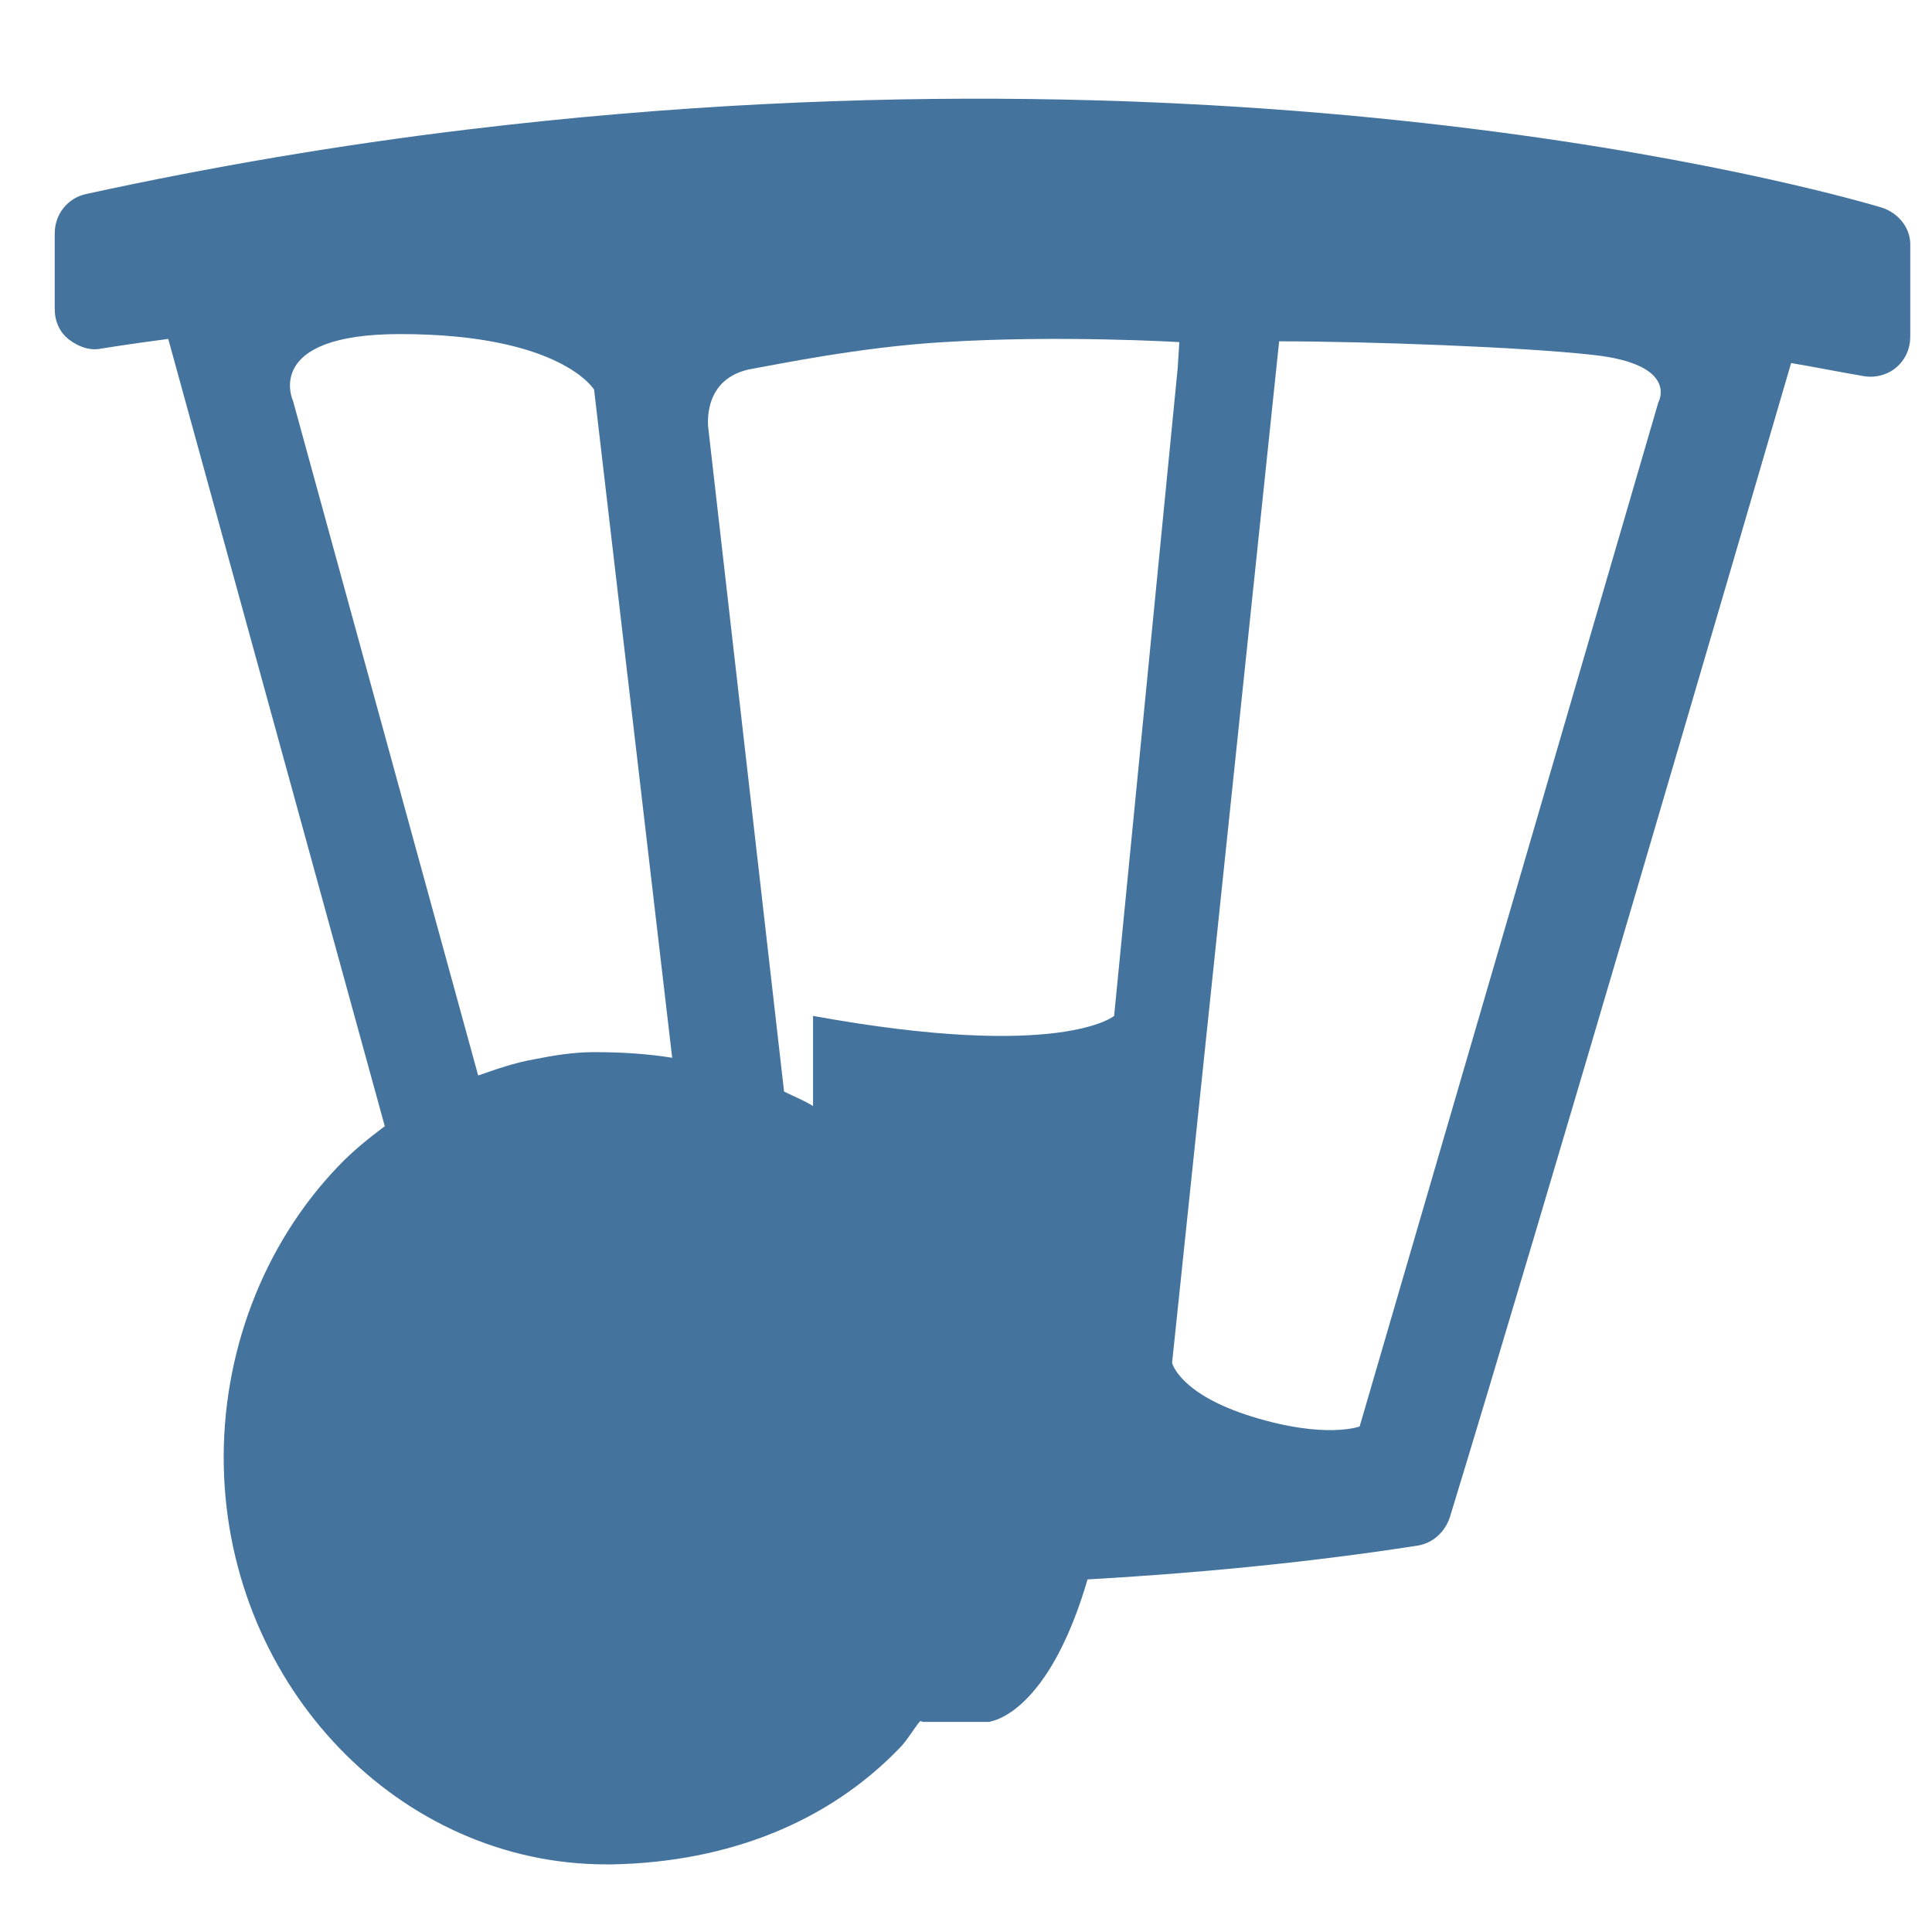
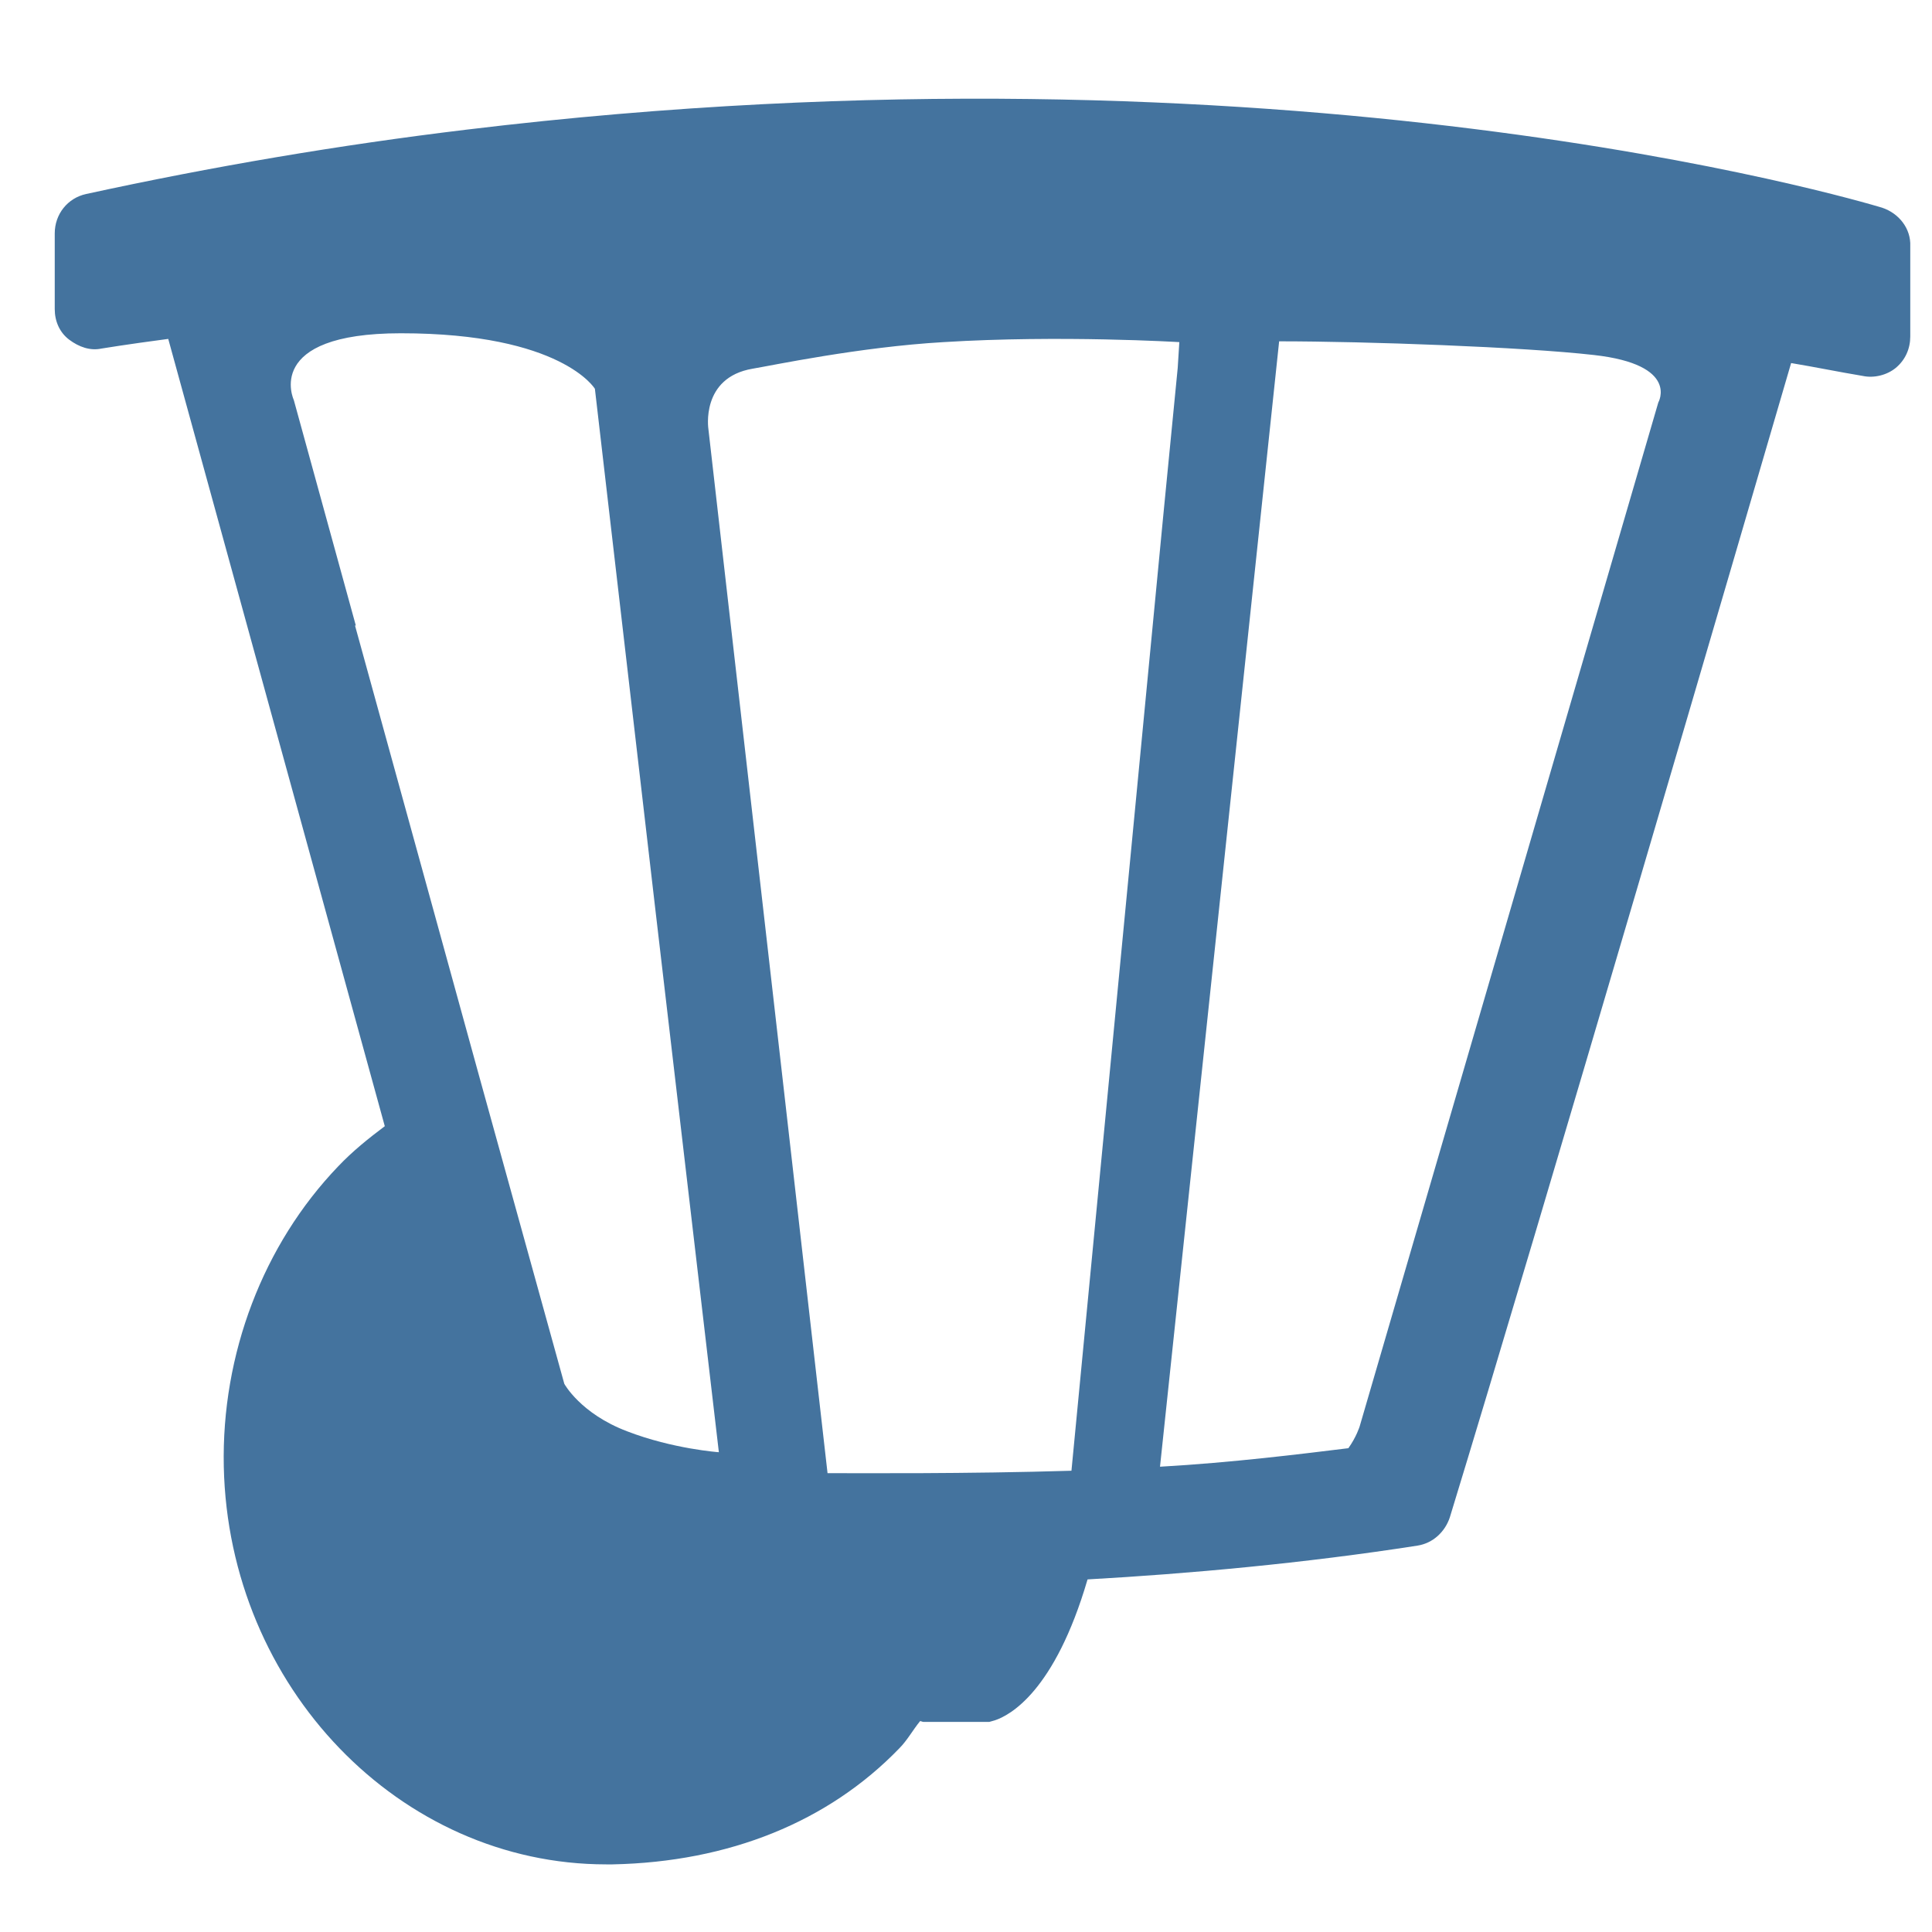
<svg xmlns="http://www.w3.org/2000/svg" viewBox="0 0 24 24" height="24px" width="24px" fill="#44739e">
-   <path d="M23.38,2.58c-0.3-0.09-7.41-2.2-17.58-0.97C4.22,1.8,2.63,2.07,1.07,2.41C0.84,2.46,0.68,2.66,0.68,2.9v0.94 c0,0.15,0.06,0.29,0.18,0.38s0.26,0.14,0.4,0.11c0,0,0.3-0.05,0.83-0.12l2.69,9.78c-0.2,0.15-0.4,0.31-0.58,0.5 c-0.93,0.97-1.45,2.33-1.42,3.73c0.06,2.74,2.19,4.94,4.75,4.94c0.03,0,0.05,0,0.08,0c1.45-0.03,2.68-0.53,3.56-1.44 c0.1-0.1,0.17-0.23,0.26-0.34c0.01,0,0.03,0.01,0.04,0.01h0.82l0.07-0.02c0.18-0.06,0.74-0.35,1.15-1.75 c1.25-0.07,2.69-0.2,4.1-0.42c0.19-0.03,0.34-0.17,0.4-0.35c1.12-3.66,3.65-12.32,4.24-14.34c0.3,0.05,0.59,0.11,0.89,0.16 c0.14,0.03,0.3-0.01,0.41-0.1c0.12-0.1,0.18-0.24,0.18-0.39V3.06C23.74,2.84,23.59,2.65,23.38,2.58z M5.94,13.36l-2.3-8.38 c0,0-0.39-0.83,1.33-0.83c2,0,2.41,0.69,2.41,0.69l0.97,8.3c-0.31-0.05-0.63-0.07-0.97-0.07c-0.25,0-0.5,0.04-0.75,0.09 C6.4,13.2,6.17,13.28,5.94,13.36C5.94,13.36,5.94,13.36,5.94,13.36z M10.1,12.62c0,0.48,0,0.84,0,1.12 c-0.11-0.07-0.24-0.12-0.36-0.18L8.8,5.33c0,0-0.1-0.64,0.55-0.75c0.24-0.04,1.33-0.27,2.37-0.33c1.45-0.09,2.93,0,2.93,0 l-0.02,0.32l-0.79,8.05C13.84,12.62,13.18,13.18,10.1,12.62z M20.6,5l-3.71,12.72c0,0-0.42,0.16-1.33-0.12s-1-0.67-1-0.67 l1.33-12.69c1.08,0,3.03,0.07,3.91,0.17C20.87,4.53,20.6,5,20.6,5z" />
+   <path d="M23.38,2.58c-0.3-0.09-7.41-2.2-17.58-0.97C4.22,1.8,2.63,2.07,1.07,2.41C0.84,2.46,0.68,2.66,0.68,2.9v0.94 c0,0.15,0.06,0.29,0.18,0.38s0.26,0.14,0.4,0.11c0,0,0.3-0.05,0.83-0.12l2.69,9.78c-0.2,0.15-0.4,0.31-0.58,0.5 c-0.93,0.97-1.45,2.33-1.42,3.73c0.06,2.74,2.19,4.94,4.75,4.94c0.03,0,0.05,0,0.08,0c1.45-0.03,2.68-0.53,3.56-1.44 c0.1-0.1,0.17-0.23,0.26-0.34c0.01,0,0.03,0.01,0.04,0.01h0.82l0.07-0.02c0.18-0.06,0.74-0.35,1.15-1.75 c1.25-0.07,2.69-0.2,4.1-0.42c0.19-0.03,0.34-0.17,0.4-0.35c1.12-3.66,3.65-12.32,4.24-14.34c0.3,0.05,0.59,0.11,0.89,0.16 c0.14,0.03,0.3-0.01,0.41-0.1c0.12-0.1,0.18-0.24,0.18-0.39V3.06C23.74,2.84,23.59,2.65,23.38,2.58z M7.79,17.78 c-0.58-0.22-0.78-0.59-0.78-0.59l-1.06-3.83l0,0c0,0,0,0,0,0l-0.57-2.07L4.41,7.77l0.01,0l-0.77-2.8c0,0-0.39-0.83,1.33-0.83 c2,0,2.41,0.69,2.41,0.69l0.75,6.46l0.79,6.75C8.93,18.04,8.36,18,7.79,17.78z M9.74,13.56L8.8,5.33c0,0-0.1-0.64,0.55-0.75 c0.24-0.04,1.33-0.27,2.37-0.33c1.45-0.09,2.93,0,2.93,0l-0.02,0.32l-0.18,1.84h0l-1.14,11.86c-1.3,0.04-2.64,0.03-3.03,0.03 L9.74,13.56C9.74,13.57,9.74,13.56,9.74,13.56z M20.6,5l-3.71,12.72c0,0-0.04,0.13-0.14,0.27c-0.57,0.07-1.45,0.18-2.34,0.23 l1.48-13.98c1.08,0,3.03,0.07,3.91,0.17C20.87,4.53,20.6,5,20.6,5z" />
</svg>
